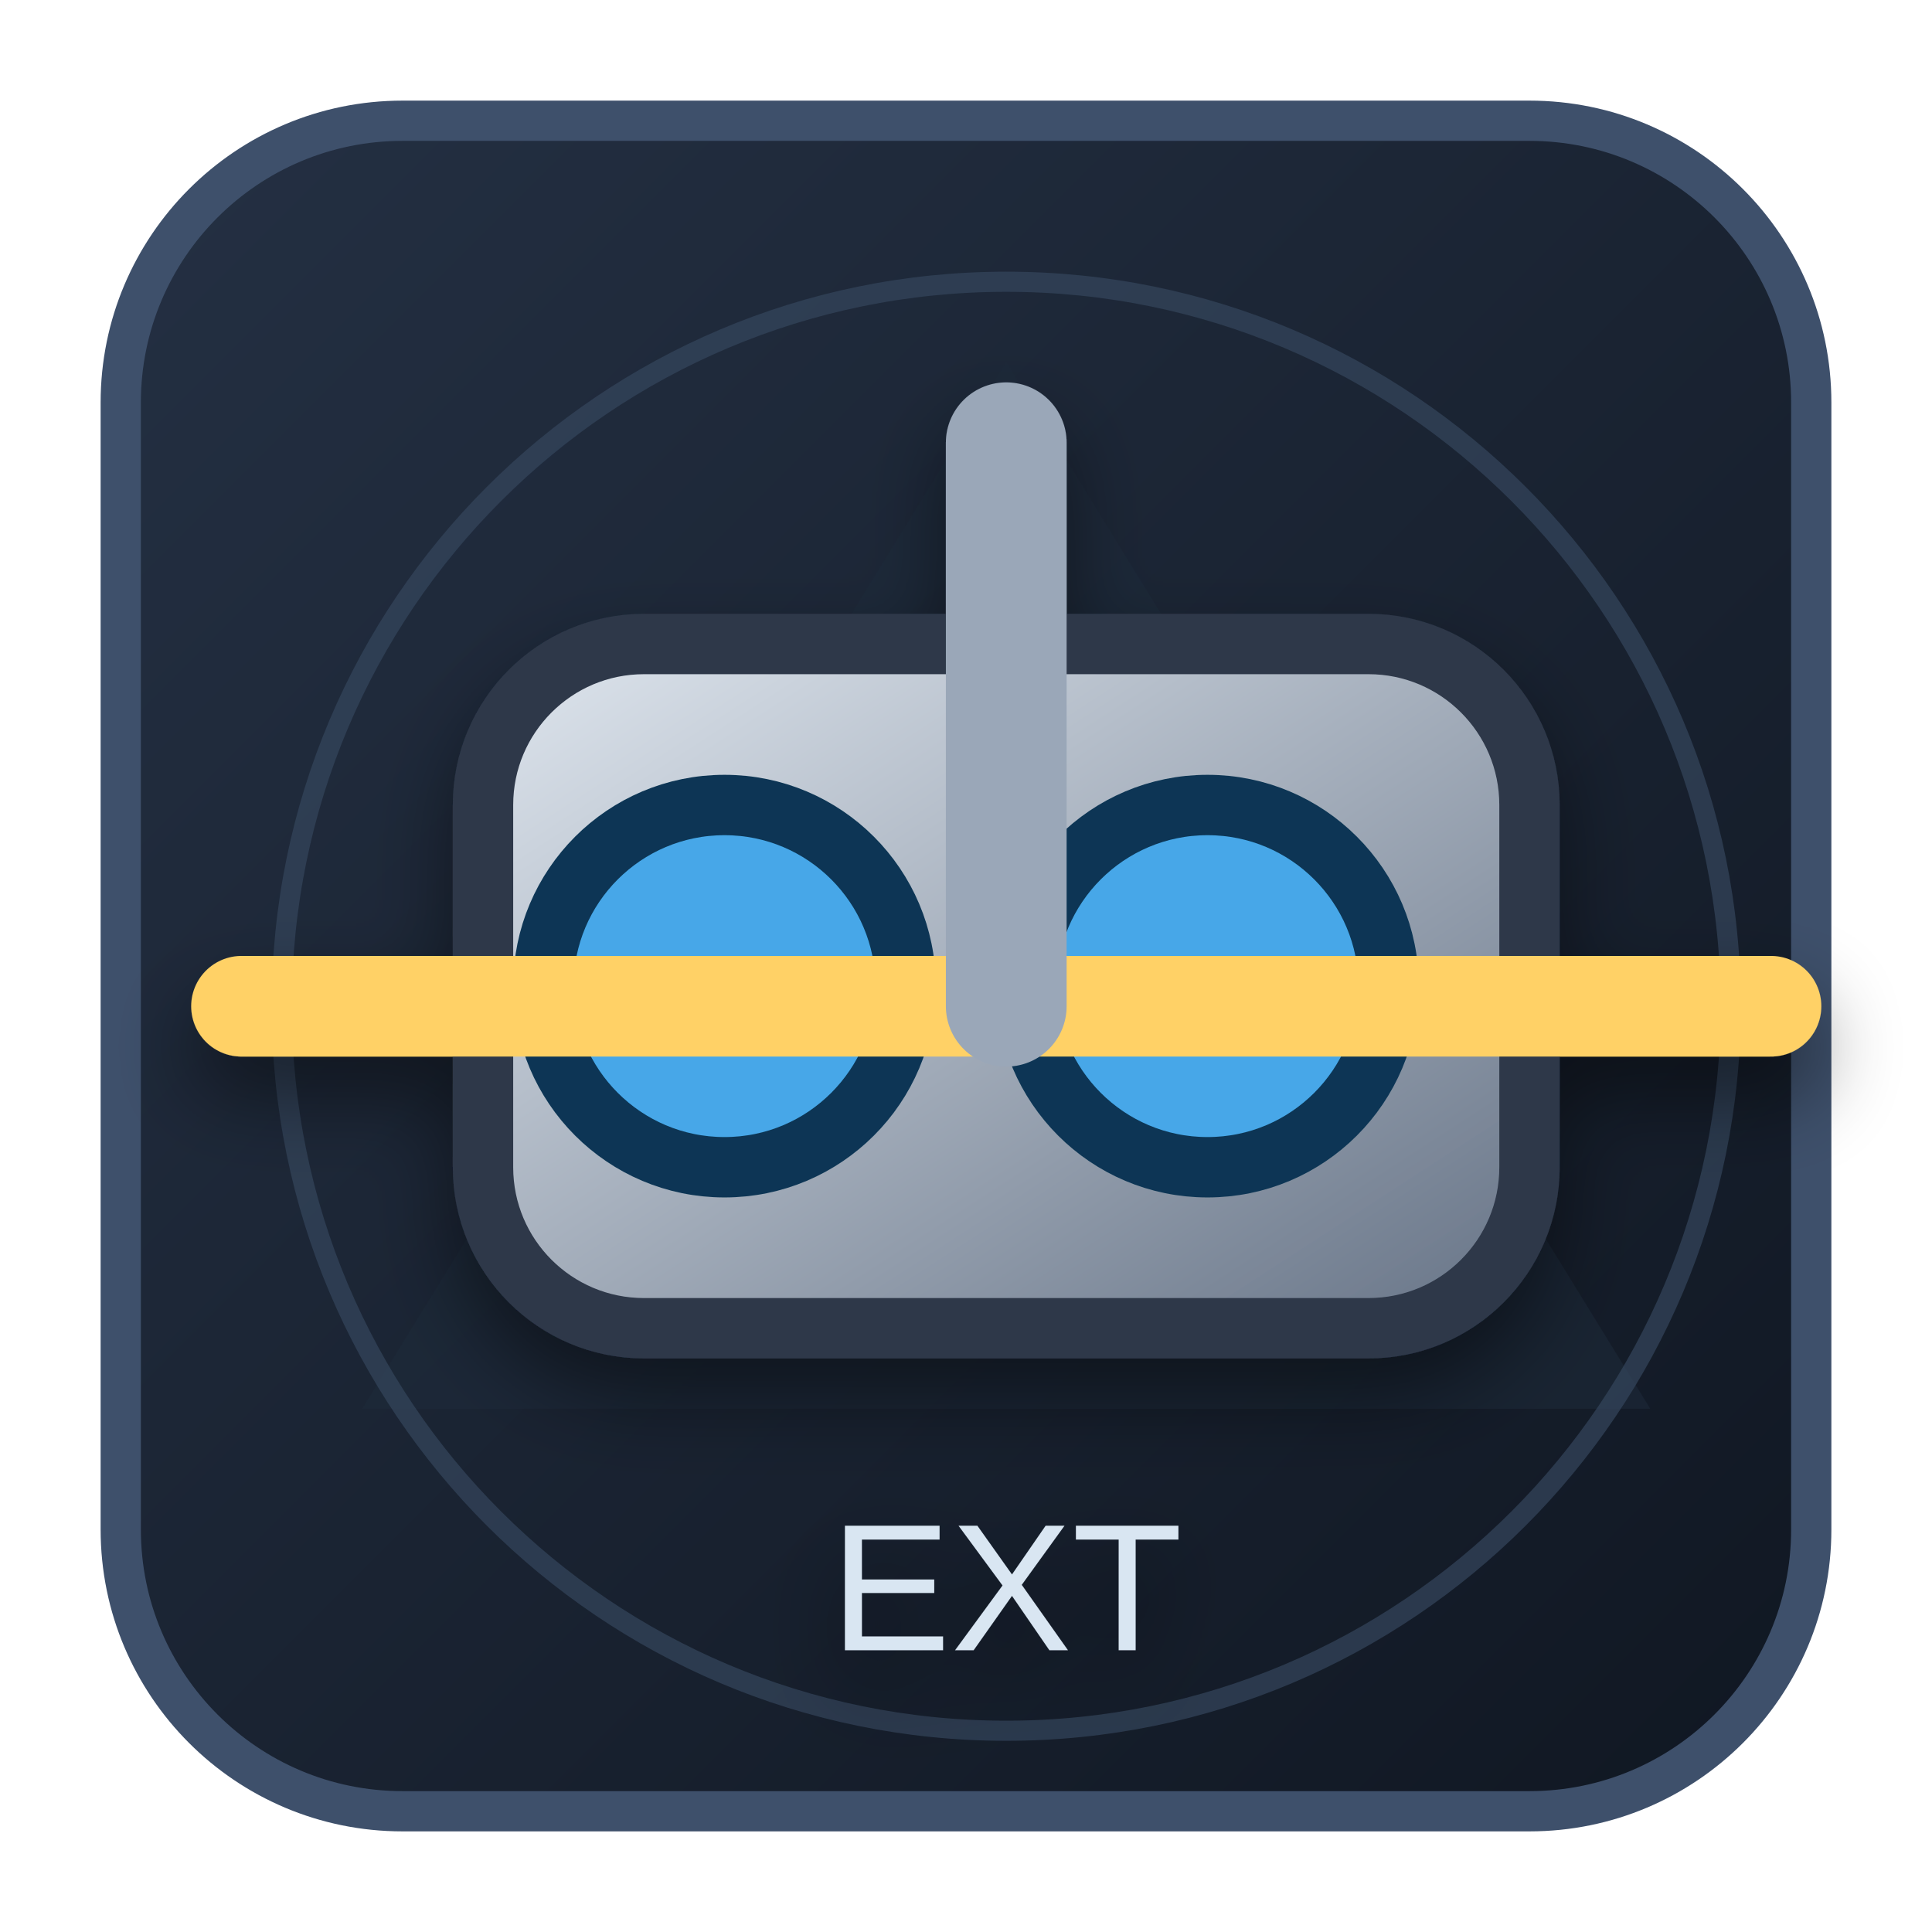
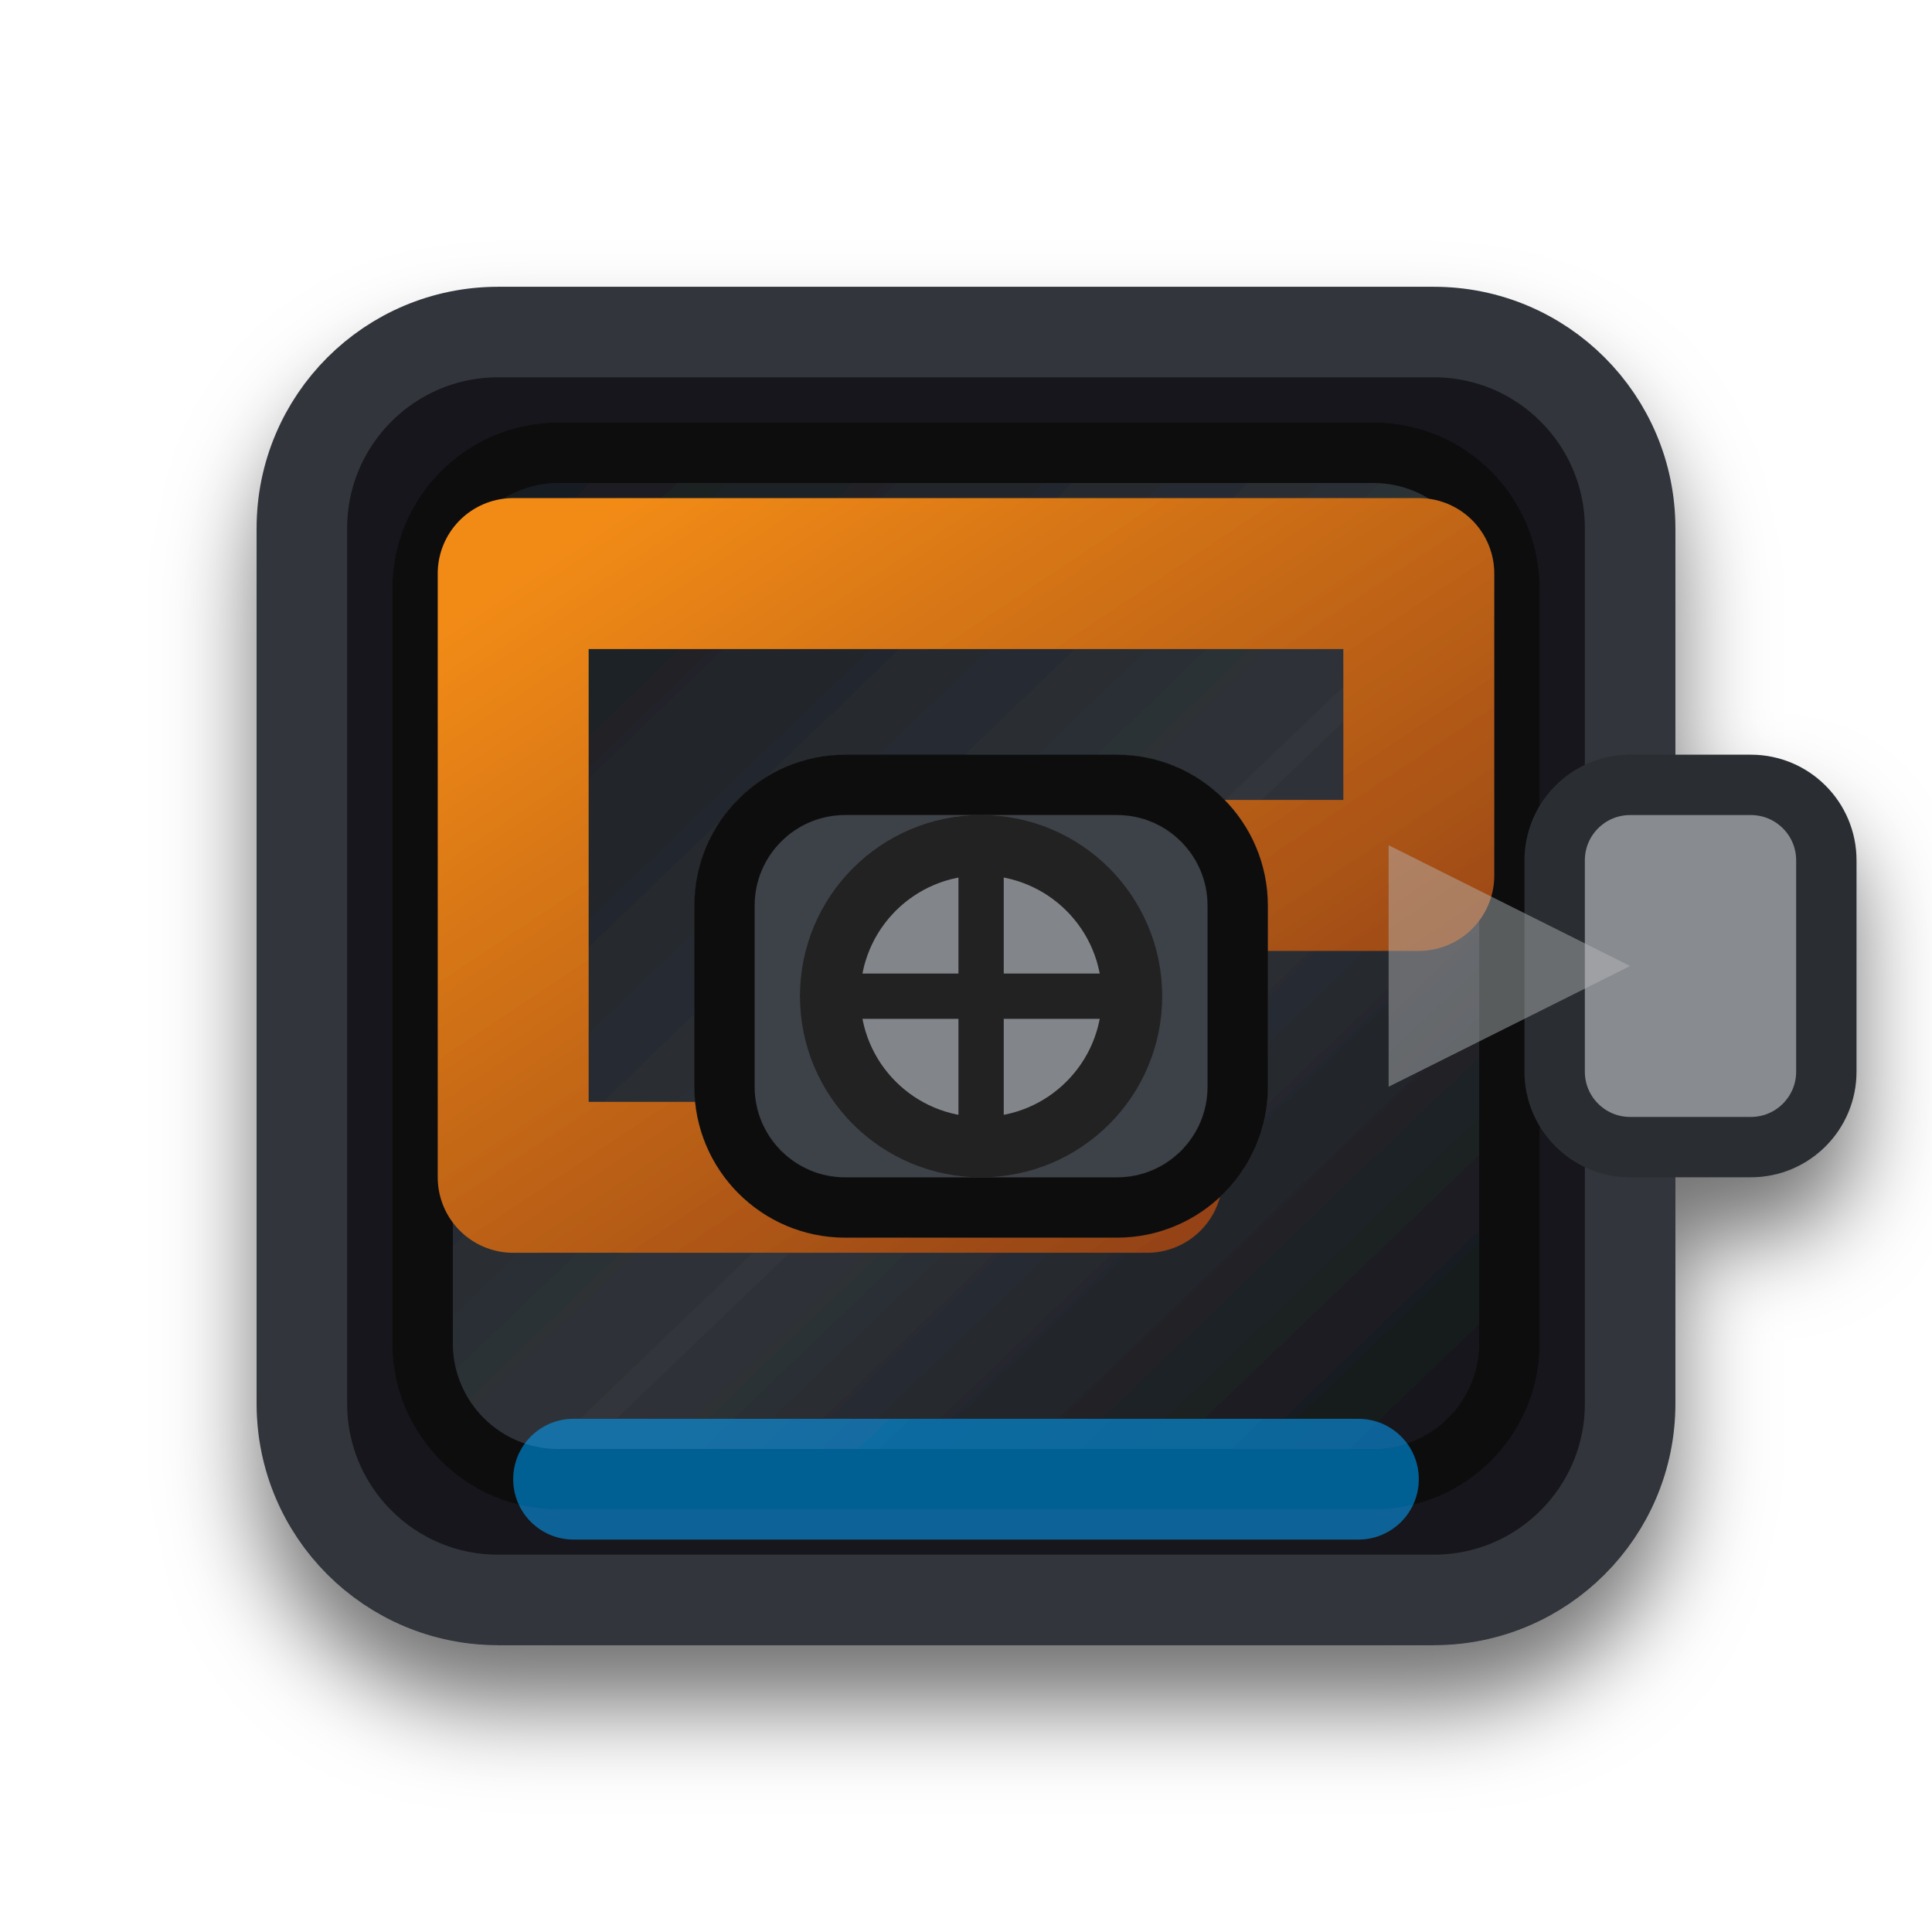
- <svg xmlns="http://www.w3.org/2000/svg" viewBox="0 0 100 100" width="100" height="100" role="img" shape-rendering="geometricPrecision" text-rendering="geometricPrecision">
-   <g transform="scale(1.041667)">
-     <defs>
-       <linearGradient id="tile" x1="0" x2="1" y1="0" y2="1">
-         <stop offset="0" stop-color="#243043" />
-         <stop offset="1" stop-color="#101722" />
-       </linearGradient>
-       <linearGradient id="pipe" x1="0" x2="1" y1="0" y2="1">
-         <stop offset="0" stop-color="#83c7ff" />
-         <stop offset="0.5" stop-color="#47a7e8" />
-         <stop offset="1" stop-color="#1f6da4" />
-       </linearGradient>
-       <linearGradient id="metal" x1="0" x2="1" y1="0" y2="1">
-         <stop offset="0" stop-color="#e0e7ef" />
-         <stop offset="1" stop-color="#667386" />
-       </linearGradient>
-       <filter id="shadow" x="-20%" y="-20%" width="140%" height="140%">
-         <feDropShadow dx="0" dy="2" stdDeviation="2" flood-color="#000" flood-opacity="0.45" />
-       </filter>
-     </defs>
-     <rect x="6" y="6" width="84" height="84" rx="14" fill="url(#tile)" stroke="#3e506b" stroke-width="2" />
-     <path d="M18 70 L50 18 L82 70 Z" fill="#1d2a3a" opacity="0.55" />
-     <circle cx="50" cy="50" r="36" fill="none" stroke="#34465d" stroke-width="1" opacity="0.7" />
-     <g filter="url(#shadow)">
-       <rect x="24" y="32" width="52" height="34" rx="8" fill="url(#metal)" stroke="#2d3748" stroke-width="3" />
-       <circle cx="36" cy="49" r="9" fill="#47a7e8" stroke="#0b3654" stroke-width="3" />
-       <circle cx="60" cy="49" r="9" fill="#47a7e8" stroke="#0b3654" stroke-width="3" />
-       <path d="M12 50 H88" stroke="#ffd166" stroke-width="5" stroke-linecap="round" />
-       <path d="M50 22 V50" stroke="#9aa7b8" stroke-width="6" stroke-linecap="round" />
-       <text x="50" y="82" text-anchor="middle" font-family="Arial" font-size="9" fill="#d9e6f2">EXT</text>
-     </g>
+ <svg xmlns="http://www.w3.org/2000/svg" width="128" height="128" viewBox="0 0 128 128" role="img" aria-label="layout_fluid_miner_extension">
+   <defs>
+     <linearGradient id="metal" x1="0" y1="0" x2="1" y2="1">
+       <stop offset="0" stop-color="#15191c" />
+       <stop offset="0.55" stop-color="#30343a" />
+       <stop offset="1" stop-color="#101315" />
+     </linearGradient>
+     <linearGradient id="channel" x1="0" y1="0" x2="1" y2="1">
+       <stop offset="0" stop-color="#76797e" />
+       <stop offset="0.5" stop-color="#4f5258" />
+       <stop offset="1" stop-color="#2f3237" />
+     </linearGradient>
+     <linearGradient id="orange" x1="0" y1="0" x2="1" y2="1">
+       <stop offset="0" stop-color="#f28b18" />
+       <stop offset="1" stop-color="#8c3c16" />
+     </linearGradient>
+     <filter id="shadow" x="-20%" y="-20%" width="140%" height="140%">
+       <feDropShadow dx="0" dy="4" stdDeviation="3" flood-color="#000" flood-opacity="0.55" />
+     </filter>
+   </defs>
+   <g filter="url(#shadow)">
+     <rect x="20" y="22" width="88" height="84" rx="13" fill="#15181b" stroke="#30363b" stroke-width="6" />
+     <rect x="28" y="30" width="72" height="68" rx="9" fill="url(#metal)" stroke="#0b0d0f" stroke-width="4" />
+     <path d="M34 38 H94 V58 H76 V78 H34 Z" fill="none" stroke="url(#orange)" stroke-width="10" stroke-linecap="round" stroke-linejoin="round" />
+     <rect x="48" y="52" width="34" height="28" rx="8" fill="#3e4248" stroke="#111" stroke-width="4" />
+     <circle cx="65" cy="66" r="10" fill="#82858a" stroke="#222" stroke-width="4" />
+     <path d="M56 66 H74 M65 57 V75" stroke="#222" stroke-width="3" />
+     <rect x="103" y="52" width="18" height="24" rx="5" fill="#888b90" stroke="#2b2d31" stroke-width="4" />
+     <rect x="34" y="94" width="60" height="8" rx="4" fill="#00a3ff" opacity=".55" />
+     <polygon points="92,56 108,64 92,72" fill="#b9babd" opacity=".45" />
  </g>
</svg>
